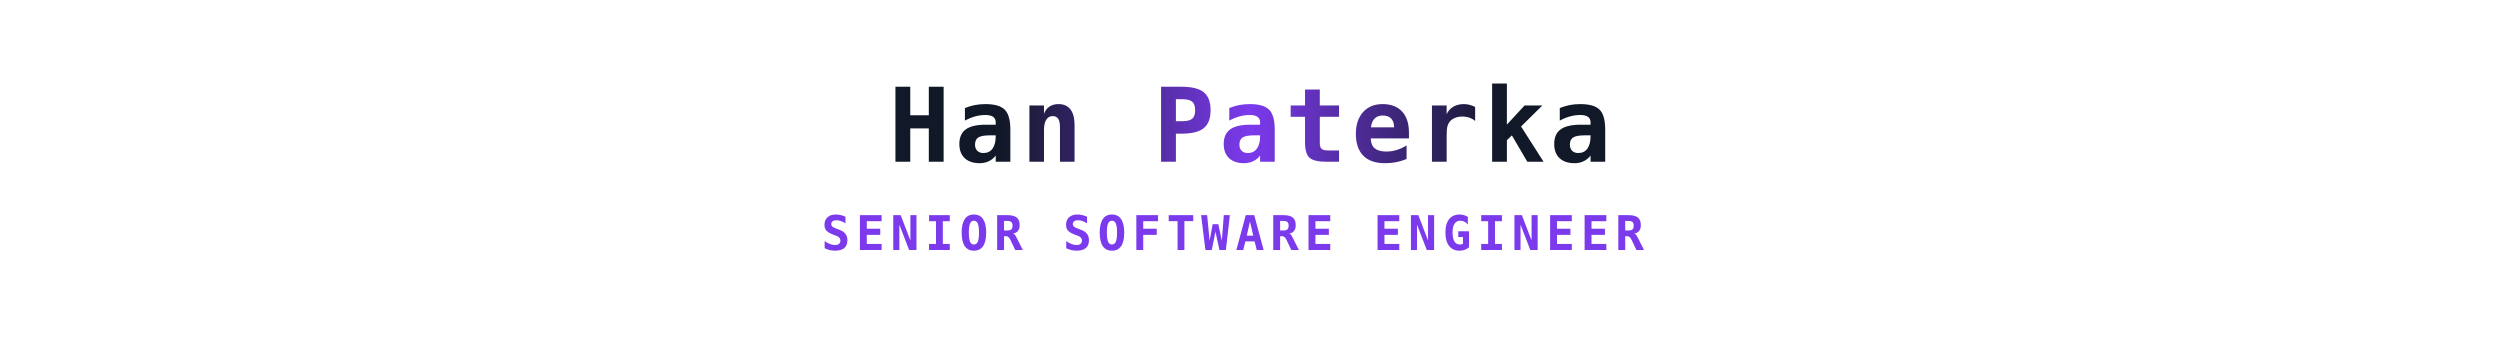
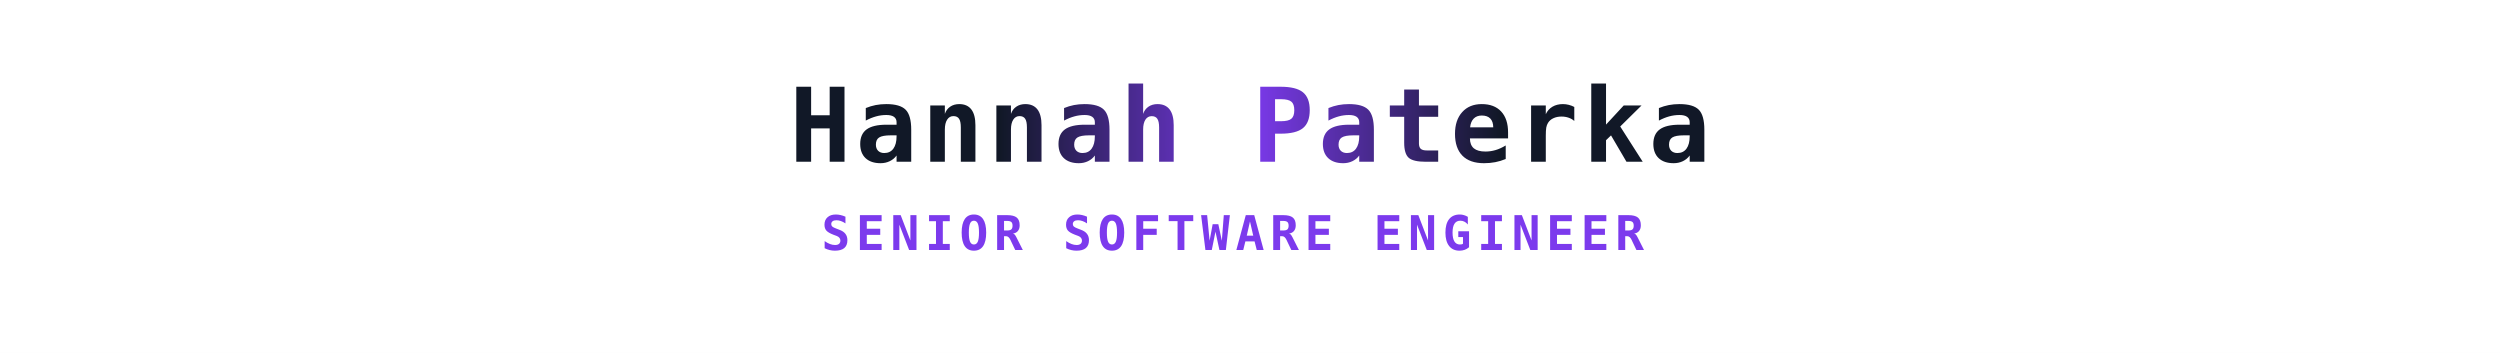
- <svg xmlns="http://www.w3.org/2000/svg" width="680" height="96" viewBox="0 0 680 96" role="img" aria-label="Han Paterka, Senior Software Engineer">
+ <svg xmlns="http://www.w3.org/2000/svg" width="680" height="96" viewBox="0 0 680 96" role="img" aria-label="Hannah Paterka, Senior Software Engineer">
  <defs>
    <linearGradient id="name-shine" x1="0" y1="0" x2="680" y2="0" gradientUnits="userSpaceOnUse">
      <stop offset="0%" stop-color="#111827" />
      <stop offset="40%" stop-color="#111827" />
      <stop offset="50%" stop-color="#7c3aed" />
      <stop offset="60%" stop-color="#111827" />
      <stop offset="100%" stop-color="#111827" />
      <animate attributeName="x1" values="-300;680" dur="4.5s" repeatCount="indefinite" />
      <animate attributeName="x2" values="380;1360" dur="4.5s" repeatCount="indefinite" />
    </linearGradient>
  </defs>
  <rect width="680" height="96" fill="#ffffff" />
  <text x="340" y="44" text-anchor="middle" fill="url(#name-shine)" font-family="ui-monospace, Menlo, monospace" font-size="28" font-weight="700" letter-spacing="0.04em">
-     Han Paterka
+     Hannah Paterka
  </text>
  <text x="340" y="68" text-anchor="middle" fill="#7c3aed" font-family="ui-monospace, Menlo, monospace" font-size="13" font-weight="600" letter-spacing="0.12em">
    SENIOR SOFTWARE ENGINEER
    <animate attributeName="opacity" values="0.82;1;0.82" dur="3s" repeatCount="indefinite" />
  </text>
</svg>
